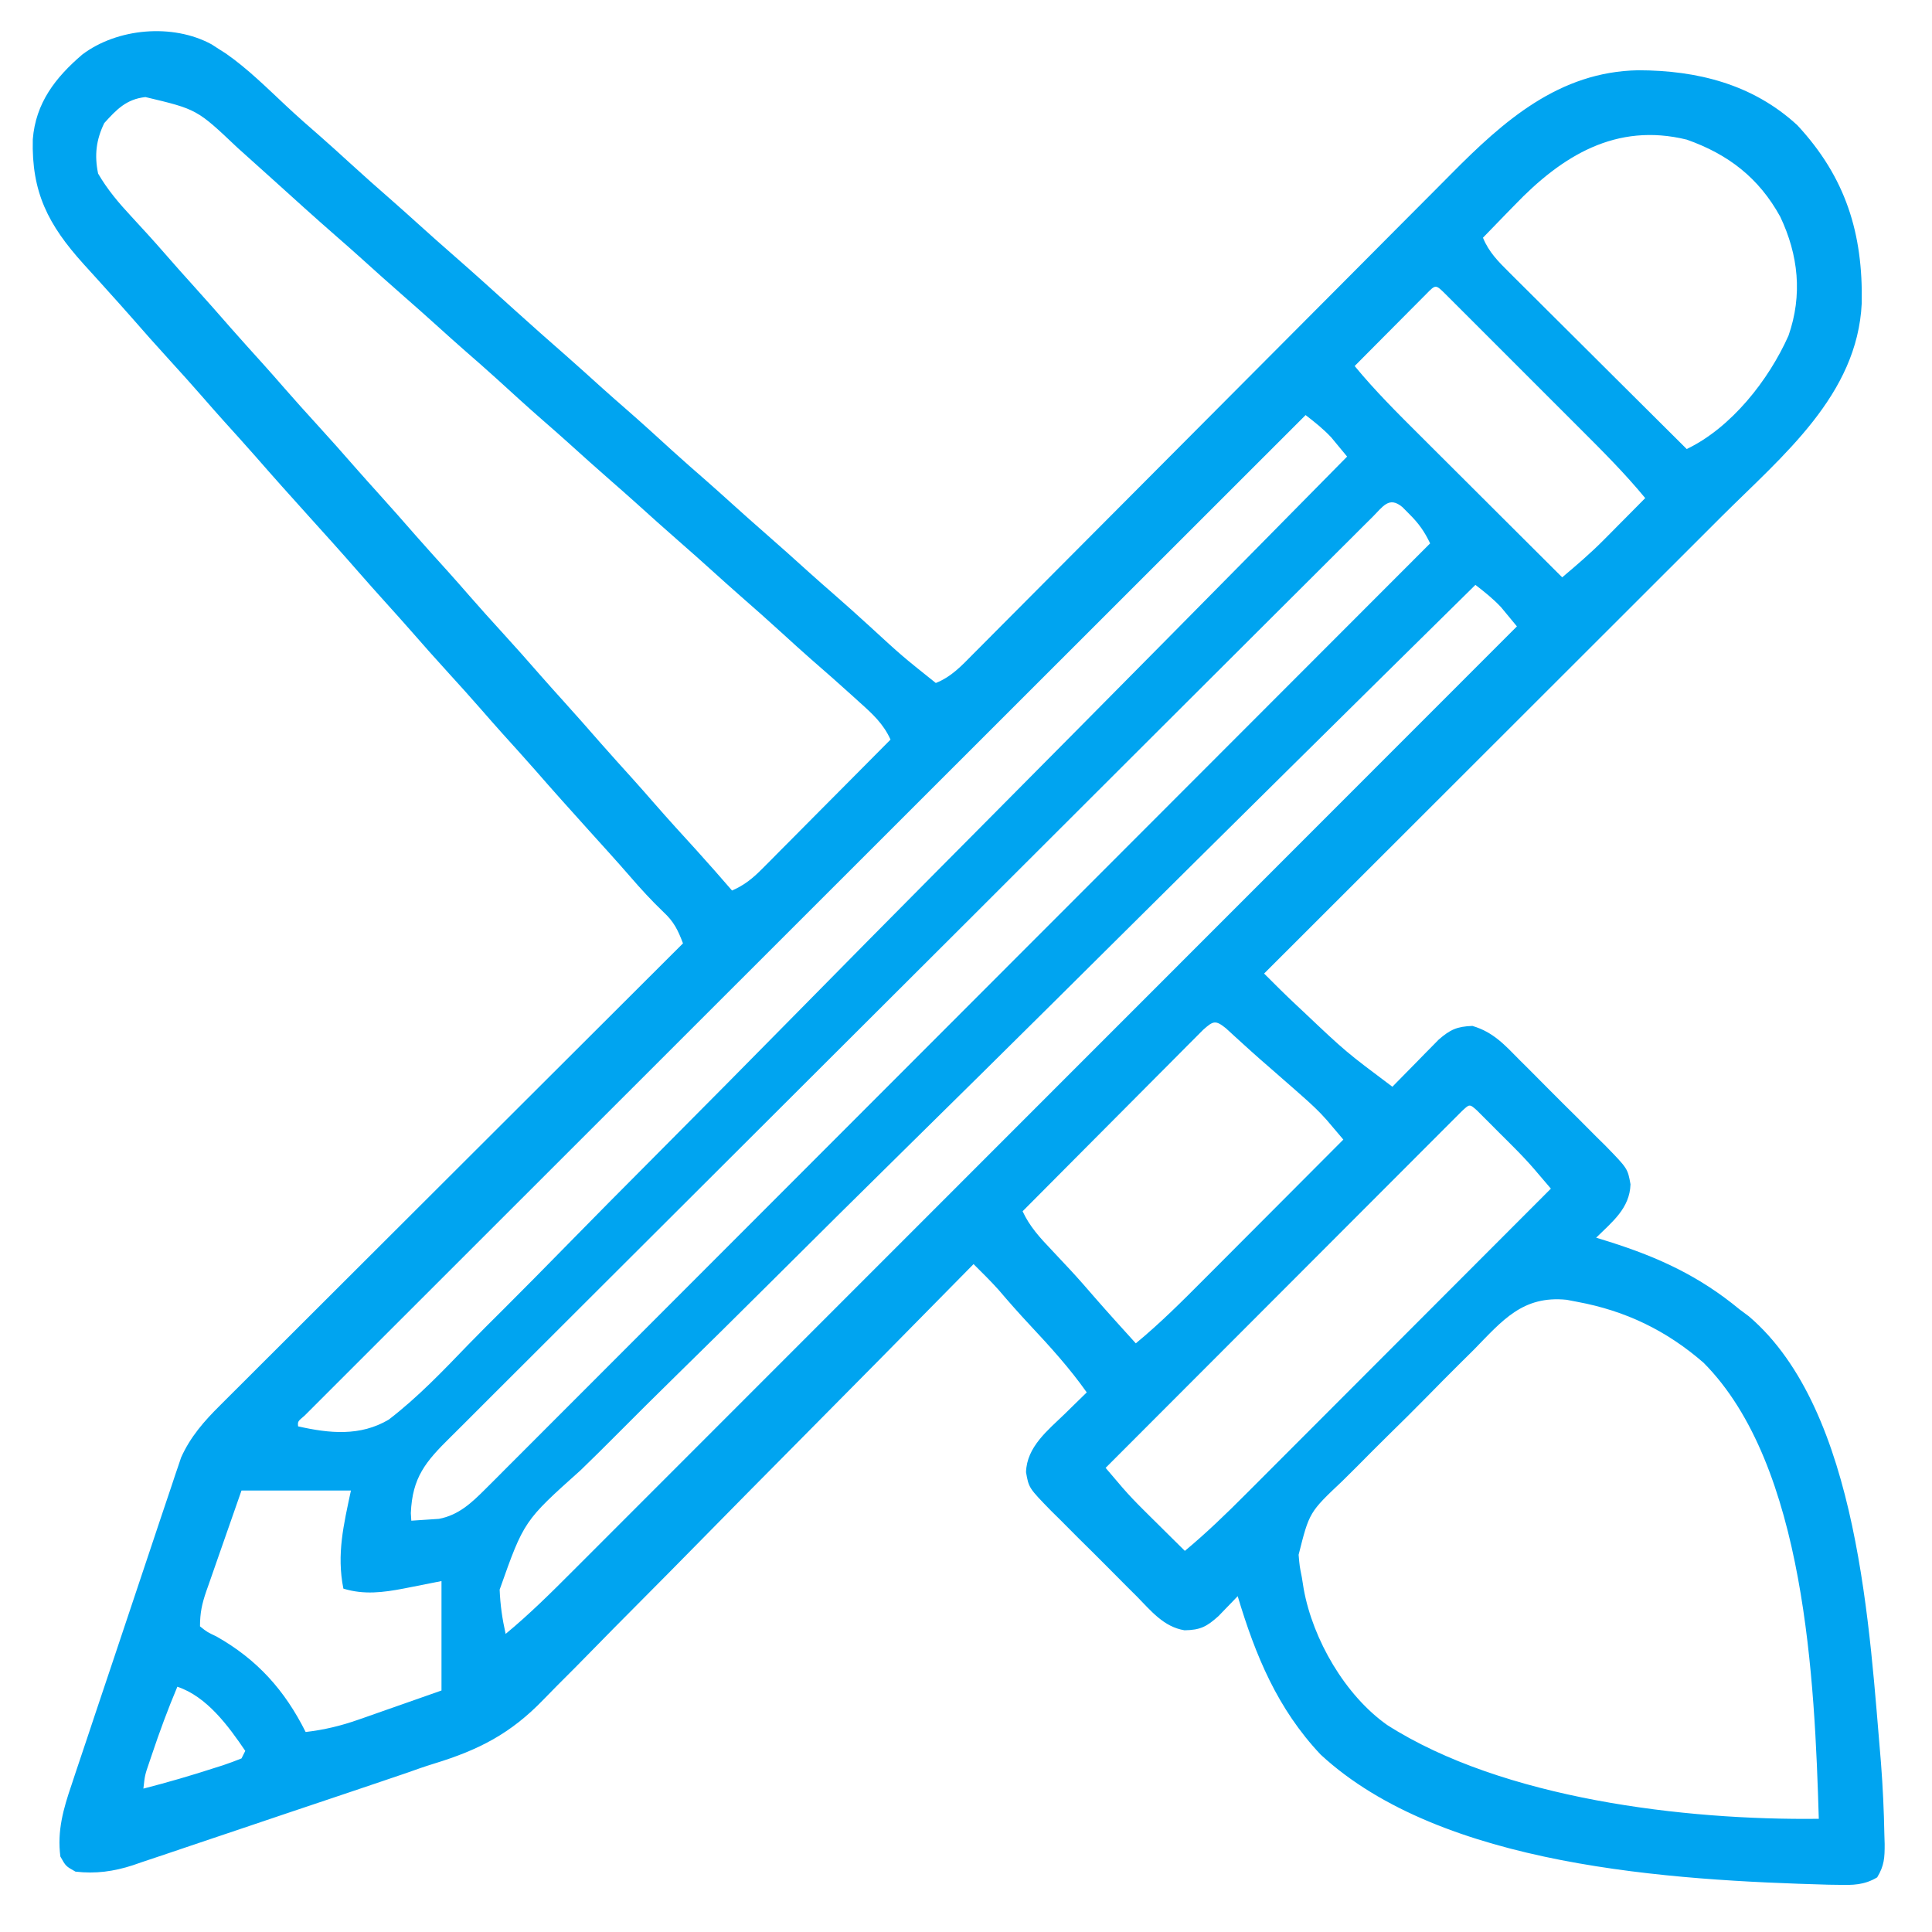
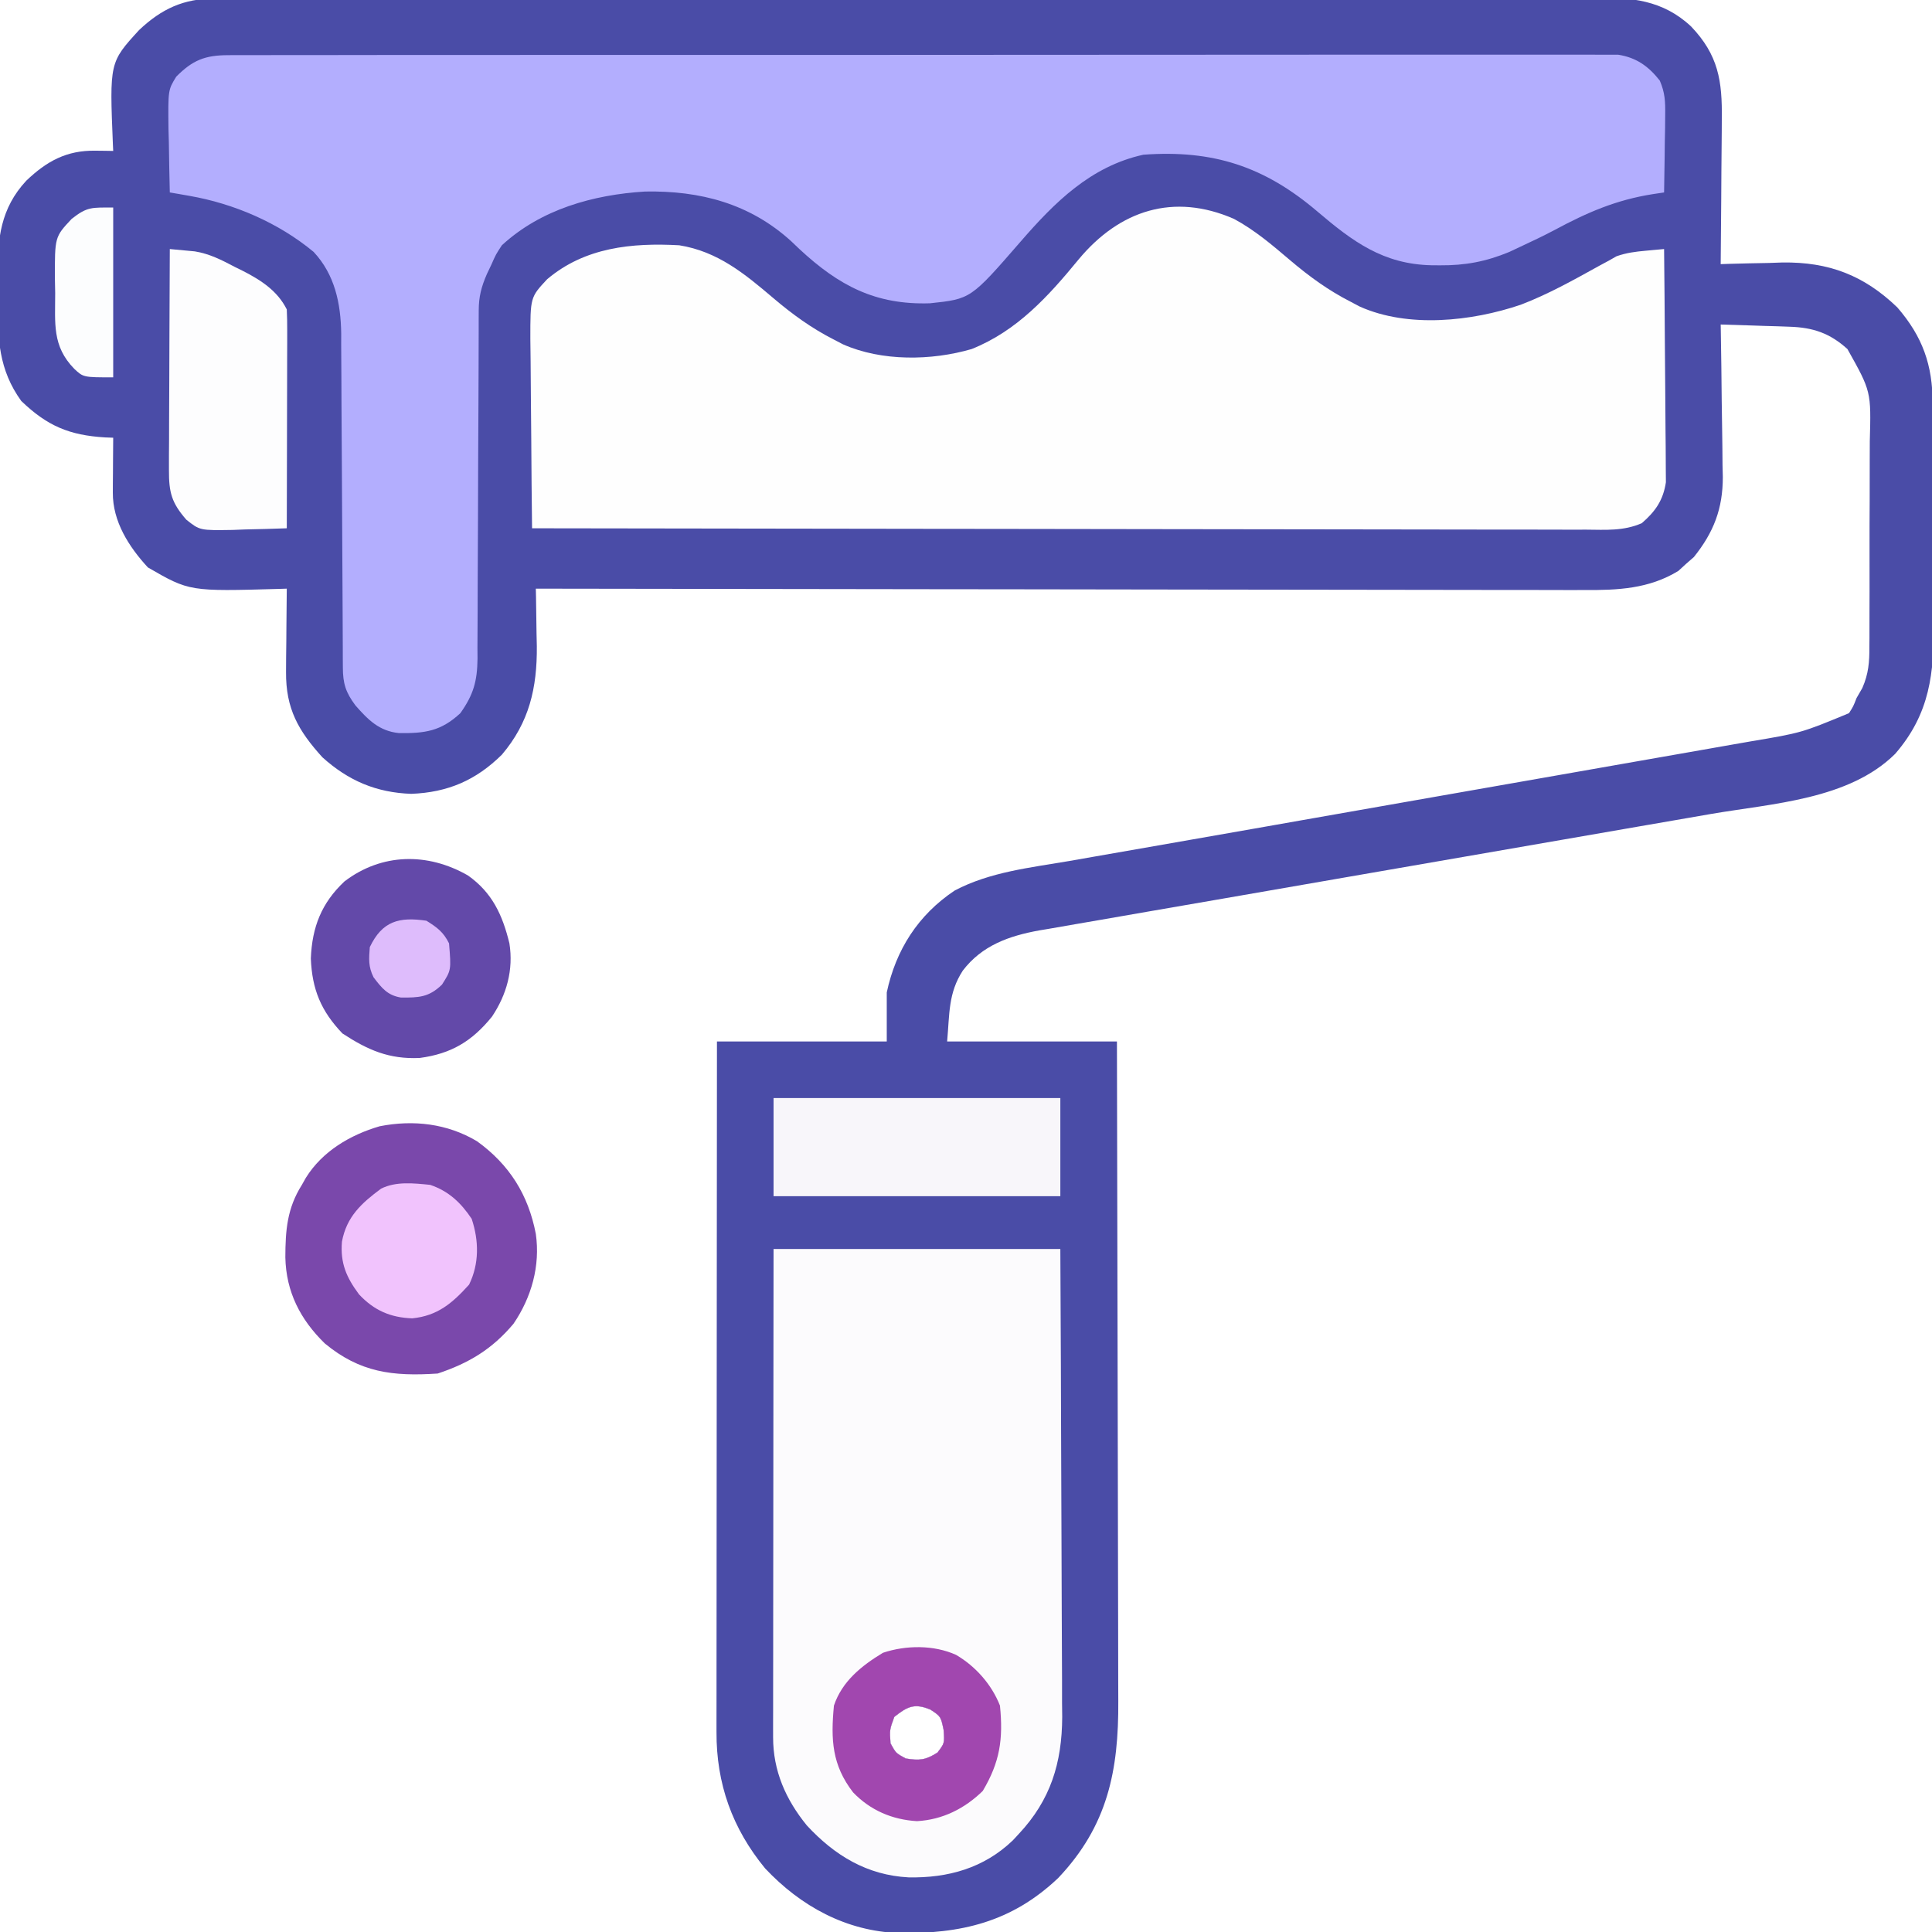
<svg xmlns="http://www.w3.org/2000/svg" version="1.1" width="512" height="512">
-   <path d="M0 0 C0.634 0.41 1.268 0.82 1.922 1.242 C2.535 1.631 3.149 2.021 3.781 2.422 C9.591 6.479 14.657 11.525 19.82 16.355 C22.788 19.13 25.826 21.811 28.898 24.469 C31.437 26.694 33.928 28.967 36.422 31.242 C40.209 34.695 44.027 38.103 47.895 41.465 C50.257 43.536 52.59 45.637 54.922 47.742 C57.903 50.432 60.894 53.105 63.922 55.742 C69.512 60.614 74.997 65.601 80.5 70.57 C84.923 74.559 89.368 78.518 93.859 82.43 C97.097 85.275 100.289 88.171 103.488 91.059 C105.597 92.951 107.721 94.821 109.859 96.68 C114.054 100.332 118.153 104.085 122.262 107.832 C125.109 110.412 127.994 112.944 130.895 115.465 C133.257 117.536 135.59 119.637 137.922 121.742 C140.903 124.432 143.894 127.105 146.922 129.742 C150.818 133.136 154.653 136.596 158.488 140.059 C160.597 141.951 162.721 143.821 164.859 145.68 C168.087 148.49 171.259 151.358 174.422 154.242 C182.915 162.05 182.915 162.05 191.922 169.242 C196.039 167.615 198.786 164.642 201.834 161.551 C202.421 160.963 203.009 160.374 203.615 159.768 C205.585 157.794 207.549 155.813 209.512 153.832 C210.923 152.415 212.334 150.999 213.746 149.584 C216.787 146.533 219.826 143.478 222.862 140.422 C227.669 135.583 232.484 130.752 237.301 125.923 C249.27 113.92 261.229 101.908 273.183 89.891 C282.463 80.563 291.746 71.238 301.04 61.923 C305.822 57.13 310.597 52.33 315.366 47.524 C318.347 44.524 321.334 41.531 324.323 38.539 C325.699 37.158 327.074 35.775 328.445 34.388 C342.43 20.258 357.09 7.242 378.076 6.862 C393.694 6.895 408.402 10.53 420.238 21.43 C433.081 35.256 437.665 50.154 437.297 68.633 C436.151 92.909 416.349 108.977 400.281 124.997 C398.949 126.329 397.617 127.66 396.286 128.992 C392.708 132.57 389.127 136.145 385.546 139.719 C381.79 143.469 378.037 147.222 374.283 150.974 C367.192 158.062 360.098 165.148 353.003 172.233 C344.919 180.306 336.837 188.382 328.756 196.458 C312.148 213.056 295.536 229.65 278.922 246.242 C281.72 249.046 284.517 251.84 287.41 254.547 C288.03 255.127 288.65 255.707 289.289 256.305 C300.546 266.965 300.546 266.965 312.922 276.242 C313.325 275.829 313.728 275.415 314.144 274.989 C315.981 273.11 317.826 271.238 319.672 269.367 C320.306 268.716 320.94 268.065 321.594 267.395 C322.212 266.769 322.831 266.144 323.469 265.5 C324.034 264.924 324.6 264.348 325.183 263.754 C328.234 261.101 330.012 260.277 334.125 260.121 C339.654 261.754 342.679 265.14 346.664 269.188 C347.473 269.991 348.282 270.794 349.116 271.622 C350.819 273.321 352.514 275.027 354.203 276.741 C356.788 279.358 359.403 281.942 362.023 284.523 C363.676 286.18 365.328 287.839 366.977 289.5 C367.759 290.27 368.541 291.04 369.347 291.834 C375.279 297.922 375.279 297.922 376.02 302.093 C375.822 308.455 371.207 312.014 366.922 316.242 C368.094 316.606 369.265 316.969 370.473 317.344 C383.535 321.484 394.285 326.451 404.922 335.242 C405.742 335.853 406.562 336.464 407.406 337.094 C436.707 362.118 439.378 420.638 442.402 455.449 C442.886 461.75 443.184 468.049 443.297 474.367 C443.323 475.203 443.349 476.039 443.376 476.901 C443.386 480.508 443.288 482.639 441.391 485.766 C437.955 487.821 434.937 487.835 431.047 487.742 C429.781 487.725 429.781 487.725 428.49 487.708 C386.81 486.551 326.065 482.954 293.922 453.242 C282.453 441.097 276.624 426.951 271.922 411.242 C271.463 411.724 271.004 412.206 270.531 412.703 C269.611 413.651 269.611 413.651 268.672 414.617 C268.069 415.244 267.465 415.87 266.844 416.516 C263.755 419.29 262.056 420.227 257.831 420.283 C252.308 419.389 248.946 415.123 245.18 411.297 C244.371 410.494 243.562 409.69 242.728 408.863 C241.025 407.164 239.329 405.457 237.641 403.743 C235.056 401.126 232.44 398.543 229.82 395.961 C228.167 394.304 226.516 392.645 224.867 390.984 C224.085 390.214 223.303 389.444 222.497 388.651 C216.564 382.562 216.564 382.562 215.829 378.386 C216.028 371.654 221.607 367.29 226.172 362.867 C226.726 362.322 227.28 361.777 227.852 361.215 C229.204 359.886 230.562 358.563 231.922 357.242 C227.369 350.793 222.208 345.118 216.828 339.367 C213.979 336.32 211.226 333.199 208.52 330.023 C206.41 327.671 204.161 325.47 201.922 323.242 C201.29 323.885 200.658 324.528 200.007 325.19 C184.58 340.883 169.119 356.542 153.621 372.165 C146.127 379.721 138.644 387.287 131.188 394.881 C124.684 401.505 118.159 408.108 111.608 414.685 C108.144 418.164 104.692 421.653 101.265 425.167 C98.029 428.486 94.764 431.775 91.478 435.044 C90.286 436.238 89.105 437.443 87.936 438.658 C79.287 447.635 70.878 451.971 58.981 455.61 C56.463 456.383 53.988 457.258 51.509 458.147 C50.072 458.636 48.635 459.123 47.197 459.607 C46.389 459.881 45.582 460.155 44.749 460.438 C42.17 461.312 39.589 462.182 37.008 463.051 C36.11 463.353 35.212 463.656 34.286 463.967 C29.557 465.56 24.826 467.148 20.094 468.733 C16.209 470.036 12.326 471.346 8.446 472.664 C3.708 474.272 -1.035 475.868 -5.781 477.454 C-7.572 478.055 -9.362 478.66 -11.151 479.271 C-13.645 480.121 -16.145 480.954 -18.647 481.783 C-19.37 482.034 -20.093 482.285 -20.839 482.543 C-25.905 484.194 -30.751 484.871 -36.078 484.242 C-38.641 482.805 -38.641 482.805 -40.078 480.242 C-40.966 473.467 -39.285 467.58 -37.112 461.228 C-36.797 460.271 -36.481 459.313 -36.156 458.327 C-35.118 455.186 -34.059 452.052 -33 448.918 C-32.269 446.726 -31.539 444.534 -30.809 442.341 C-29.281 437.756 -27.743 433.175 -26.199 428.595 C-24.222 422.733 -22.265 416.864 -20.315 410.993 C-18.81 406.468 -17.296 401.947 -15.78 397.427 C-15.055 395.264 -14.332 393.1 -13.613 390.936 C-12.604 387.91 -11.585 384.889 -10.562 381.868 C-10.267 380.978 -9.973 380.088 -9.67 379.171 C-9.387 378.343 -9.104 377.515 -8.812 376.662 C-8.572 375.949 -8.333 375.236 -8.086 374.501 C-5.65 369.041 -1.947 364.82 2.262 360.661 C2.788 360.133 3.314 359.606 3.857 359.062 C5.608 357.307 7.367 355.559 9.126 353.811 C10.388 352.55 11.65 351.288 12.911 350.025 C16.328 346.608 19.75 343.197 23.174 339.787 C26.755 336.219 30.329 332.646 33.905 329.073 C40.672 322.311 47.445 315.555 54.219 308.801 C61.933 301.11 69.641 293.413 77.348 285.715 C93.2 269.885 109.058 254.061 124.922 238.242 C123.591 234.736 122.502 232.482 119.734 229.93 C116.561 226.894 113.665 223.725 110.797 220.402 C107.232 216.295 103.566 212.278 99.922 208.242 C95.154 202.962 90.407 197.669 85.734 192.305 C82.889 189.067 79.993 185.875 77.105 182.676 C75.213 180.567 73.343 178.443 71.484 176.305 C68.674 173.077 65.806 169.905 62.922 166.742 C59.469 162.956 56.061 159.137 52.699 155.27 C50.628 152.907 48.527 150.574 46.422 148.242 C43.732 145.262 41.059 142.27 38.422 139.242 C34.311 134.525 30.115 129.886 25.922 125.242 C21.154 119.962 16.407 114.669 11.734 109.305 C8.889 106.067 5.993 102.875 3.105 99.676 C1.213 97.567 -0.657 95.443 -2.516 93.305 C-5.326 90.077 -8.194 86.905 -11.078 83.742 C-14.531 79.956 -17.939 76.137 -21.301 72.27 C-23.372 69.907 -25.473 67.574 -27.578 65.242 C-28.337 64.398 -29.097 63.554 -29.879 62.684 C-31.246 61.166 -32.618 59.652 -33.996 58.145 C-43.291 47.824 -47.75 39.208 -47.387 25.16 C-46.631 15.571 -41.45 8.843 -34.281 2.703 C-25.034 -4.294 -10.321 -5.626 0 0 Z M-28.453 20.867 C-30.602 25.331 -31.088 29.372 -30.078 34.242 C-27.604 38.498 -24.611 42.024 -21.266 45.617 C-18.312 48.817 -15.37 52.016 -12.516 55.305 C-9.901 58.313 -7.249 61.283 -4.578 64.242 C-1.314 67.859 1.91 71.506 5.109 75.18 C7.955 78.417 10.85 81.609 13.738 84.809 C15.63 86.917 17.501 89.041 19.359 91.18 C22.17 94.408 25.038 97.58 27.922 100.742 C31.375 104.529 34.783 108.347 38.145 112.215 C40.215 114.577 42.317 116.91 44.422 119.242 C47.686 122.859 50.91 126.506 54.109 130.18 C56.955 133.417 59.85 136.609 62.738 139.809 C64.63 141.917 66.501 144.041 68.359 146.18 C71.17 149.408 74.038 152.58 76.922 155.742 C80.375 159.529 83.783 163.347 87.145 167.215 C89.215 169.577 91.317 171.91 93.422 174.242 C96.686 177.859 99.91 181.506 103.109 185.18 C105.955 188.417 108.85 191.609 111.738 194.809 C113.63 196.917 115.501 199.041 117.359 201.18 C121 205.361 124.741 209.447 128.477 213.543 C131.671 217.069 134.808 220.644 137.922 224.242 C141.194 222.81 143.354 221.054 145.864 218.527 C146.625 217.766 147.385 217.006 148.169 216.222 C149.385 214.991 149.385 214.991 150.625 213.734 C151.463 212.894 152.301 212.053 153.164 211.187 C155.838 208.502 158.505 205.81 161.172 203.117 C162.984 201.295 164.796 199.473 166.609 197.652 C171.052 193.188 175.489 188.717 179.922 184.242 C178.029 180.064 175.171 177.446 171.797 174.43 C170.913 173.627 170.913 173.627 170.012 172.809 C166.36 169.502 162.671 166.239 158.945 163.016 C156.407 160.791 153.915 158.517 151.422 156.242 C147.635 152.789 143.817 149.381 139.949 146.02 C137.587 143.949 135.254 141.847 132.922 139.742 C129.941 137.052 126.949 134.379 123.922 131.742 C120.027 128.35 116.194 124.89 112.359 121.43 C110.228 119.517 108.082 117.623 105.922 115.742 C102.025 112.348 98.191 108.888 94.355 105.426 C92.247 103.534 90.123 101.663 87.984 99.805 C83.79 96.153 79.691 92.4 75.582 88.652 C72.734 86.072 69.849 83.54 66.949 81.02 C64.587 78.949 62.254 76.847 59.922 74.742 C56.941 72.052 53.949 69.379 50.922 66.742 C47.027 63.35 43.194 59.89 39.359 56.43 C37.228 54.517 35.082 52.623 32.922 50.742 C27.332 45.871 21.847 40.883 16.344 35.914 C13.873 33.686 11.399 31.462 8.922 29.242 C8.232 28.623 7.543 28.005 6.832 27.367 C-3.877 17.213 -3.877 17.213 -17.539 13.965 C-22.584 14.516 -25.178 17.247 -28.453 20.867 Z M345.297 42.617 C344.483 43.449 343.67 44.28 342.832 45.137 C340.852 47.163 338.883 49.198 336.922 51.242 C338.51 55.107 340.981 57.543 343.922 60.47 C344.43 60.977 344.937 61.485 345.46 62.008 C347.133 63.68 348.812 65.344 350.492 67.008 C351.656 68.168 352.819 69.328 353.981 70.488 C357.038 73.537 360.101 76.58 363.164 79.622 C366.292 82.729 369.413 85.841 372.535 88.953 C378.659 95.055 384.788 101.151 390.922 107.242 C402.743 101.573 412.643 88.975 417.891 77.195 C421.642 66.453 420.535 55.851 415.703 45.676 C410.046 35.384 401.938 29.131 390.922 25.242 C372.216 20.661 357.856 29.515 345.297 42.617 Z M321.881 66.17 C321.006 67.05 320.132 67.929 319.23 68.836 C318.766 69.302 318.301 69.768 317.822 70.248 C316.332 71.744 314.846 73.243 313.359 74.742 C312.352 75.754 311.345 76.766 310.338 77.777 C307.863 80.263 305.392 82.752 302.922 85.242 C308.294 91.771 314.24 97.688 320.227 103.645 C321.317 104.733 322.407 105.821 323.497 106.91 C326.345 109.755 329.196 112.596 332.048 115.437 C334.966 118.345 337.882 121.256 340.797 124.166 C346.502 129.861 352.211 135.553 357.922 141.242 C361.689 138.058 365.412 134.881 368.887 131.375 C369.541 130.718 370.195 130.06 370.869 129.383 C371.526 128.718 372.183 128.053 372.859 127.367 C373.543 126.679 374.227 125.99 374.932 125.281 C376.597 123.604 378.26 121.924 379.922 120.242 C374.553 113.723 368.624 107.799 362.652 101.84 C361.565 100.751 360.477 99.663 359.389 98.574 C357.124 96.307 354.857 94.043 352.589 91.779 C349.676 88.871 346.767 85.959 343.86 83.046 C341.622 80.804 339.381 78.565 337.14 76.327 C336.066 75.253 334.992 74.178 333.919 73.103 C332.428 71.609 330.933 70.119 329.438 68.629 C328.163 67.355 328.163 67.355 326.862 66.055 C324.379 63.61 324.379 63.61 321.881 66.17 Z M289.922 98.242 C255.905 132.236 221.89 166.233 187.879 200.234 C183.869 204.243 179.858 208.253 175.847 212.262 C175.049 213.06 174.25 213.858 173.427 214.681 C160.48 227.624 147.53 240.566 134.58 253.507 C121.303 266.775 108.027 280.045 94.754 293.316 C86.556 301.513 78.357 309.708 70.155 317.901 C64.54 323.511 58.927 329.123 53.315 334.736 C50.071 337.98 46.827 341.223 43.581 344.464 C40.615 347.425 37.65 350.389 34.688 353.355 C33.611 354.433 32.533 355.51 31.454 356.585 C29.997 358.038 28.544 359.493 27.092 360.949 C26.281 361.76 25.47 362.571 24.634 363.406 C22.808 364.946 22.808 364.946 22.922 366.242 C31.214 368.111 39.36 368.942 46.946 364.453 C54.655 358.539 61.356 351.496 68.087 344.515 C71.187 341.323 74.349 338.193 77.503 335.054 C82.949 329.619 88.356 324.147 93.738 318.647 C101.518 310.695 109.356 302.803 117.209 294.924 C129.95 282.137 142.644 269.303 155.308 256.44 C167.605 243.95 179.924 231.483 192.273 219.044 C193.035 218.277 193.797 217.509 194.583 216.718 C198.407 212.867 202.231 209.016 206.055 205.165 C237.745 173.258 269.359 141.275 300.922 109.242 C300.032 108.154 299.135 107.072 298.234 105.992 C297.736 105.389 297.237 104.786 296.723 104.164 C294.631 101.931 292.343 100.107 289.922 98.242 Z M307.668 125.234 C306.77 126.124 305.872 127.014 304.947 127.931 C303.944 128.936 302.941 129.94 301.938 130.945 C300.878 132 299.818 133.054 298.757 134.108 C295.831 137.018 292.911 139.935 289.992 142.852 C286.847 145.993 283.697 149.128 280.548 152.264 C273.656 159.129 266.772 166.001 259.889 172.875 C255.594 177.165 251.297 181.453 246.999 185.741 C235.108 197.609 223.218 209.478 211.335 221.354 C210.574 222.114 209.813 222.875 209.029 223.659 C208.266 224.421 207.503 225.184 206.717 225.969 C205.171 227.515 203.625 229.06 202.079 230.605 C201.312 231.371 200.545 232.138 199.755 232.928 C187.329 245.346 174.889 257.75 162.444 270.149 C149.675 282.871 136.917 295.604 124.17 308.348 C117.01 315.506 109.845 322.66 102.668 329.801 C96.555 335.883 90.453 341.974 84.364 348.08 C81.257 351.195 78.144 354.306 75.019 357.403 C72.157 360.239 69.31 363.089 66.474 365.95 C65.445 366.982 64.412 368.009 63.373 369.031 C56.702 375.597 53.193 379.734 52.797 389.242 C52.838 389.902 52.879 390.562 52.922 391.242 C54.485 391.154 56.048 391.046 57.609 390.93 C58.479 390.872 59.35 390.814 60.246 390.754 C65.449 389.759 68.863 386.551 72.52 382.891 C73.418 381.996 74.316 381.102 75.241 380.181 C76.229 379.188 77.217 378.194 78.204 377.201 C79.26 376.146 80.316 375.091 81.372 374.037 C84.273 371.141 87.167 368.239 90.061 365.336 C93.182 362.205 96.31 359.081 99.437 355.955 C104.853 350.54 110.265 345.121 115.675 339.7 C123.497 331.862 131.325 324.029 139.154 316.198 C151.855 303.492 164.553 290.781 177.247 278.068 C189.578 265.718 201.912 253.37 214.249 241.025 C215.009 240.264 215.77 239.503 216.553 238.719 C220.367 234.902 224.182 231.085 227.997 227.268 C259.645 195.599 291.286 163.923 322.922 132.242 C321.431 129.116 319.891 126.94 317.422 124.492 C316.813 123.879 316.205 123.265 315.578 122.633 C312.03 119.654 310.421 122.489 307.668 125.234 Z M334.922 143.242 C302.12 175.563 269.374 207.939 236.701 240.391 C232.841 244.224 228.98 248.058 225.12 251.891 C224.351 252.654 223.582 253.417 222.791 254.203 C210.355 266.547 197.884 278.853 185.398 291.146 C172.581 303.767 159.804 316.427 147.063 329.125 C139.204 336.955 131.316 344.753 123.386 352.511 C117.947 357.84 112.547 363.206 107.176 368.604 C104.079 371.715 100.967 374.806 97.807 377.853 C82.776 391.308 82.776 391.308 76.335 409.509 C76.494 413.558 77.031 417.287 77.922 421.242 C84.203 416.055 89.925 410.377 95.672 404.612 C96.755 403.53 97.837 402.448 98.92 401.367 C101.882 398.407 104.841 395.444 107.8 392.48 C110.996 389.28 114.195 386.083 117.393 382.885 C122.93 377.349 128.464 371.811 133.998 366.272 C141.999 358.263 150.002 350.257 158.006 342.251 C170.993 329.262 183.978 316.271 196.961 303.278 C209.571 290.659 222.183 278.041 234.795 265.424 C235.573 264.646 236.351 263.868 237.152 263.066 C241.054 259.163 244.956 255.26 248.858 251.357 C281.216 218.988 313.57 186.616 345.922 154.242 C345.032 153.154 344.135 152.072 343.234 150.992 C342.736 150.389 342.237 149.786 341.723 149.164 C339.631 146.931 337.343 145.107 334.922 143.242 Z M262.783 261.14 C261.899 262.029 261.016 262.917 260.105 263.832 C259.617 264.32 259.129 264.807 258.626 265.31 C257.009 266.928 255.399 268.554 253.789 270.18 C252.671 271.301 251.553 272.422 250.435 273.543 C247.487 276.498 244.546 279.458 241.606 282.42 C238.607 285.44 235.602 288.454 232.598 291.469 C226.7 297.388 220.809 303.313 214.922 309.242 C216.807 313.321 219.54 316.265 222.609 319.492 C223.704 320.659 224.798 321.827 225.891 322.996 C226.417 323.557 226.942 324.118 227.484 324.696 C229.779 327.164 231.983 329.706 234.188 332.254 C237.714 336.296 241.326 340.263 244.922 344.242 C251.369 338.932 257.221 333.071 263.105 327.156 C264.171 326.088 265.238 325.021 266.304 323.953 C269.089 321.164 271.872 318.372 274.654 315.579 C277.501 312.722 280.351 309.867 283.201 307.012 C288.778 301.425 294.351 295.834 299.922 290.242 C298.975 289.124 298.027 288.008 297.078 286.893 C296.55 286.271 296.022 285.649 295.478 285.008 C293.479 282.739 291.317 280.737 289.047 278.742 C288.184 277.98 287.322 277.219 286.434 276.434 C285.605 275.71 284.776 274.987 283.922 274.242 C283.227 273.632 282.532 273.023 281.816 272.395 C280.527 271.265 279.236 270.139 277.941 269.016 C276.446 267.703 274.967 266.372 273.496 265.031 C272.688 264.296 271.88 263.562 271.047 262.805 C270.307 262.125 269.567 261.446 268.805 260.746 C266.014 258.517 265.452 258.772 262.783 261.14 Z M331.3 282.741 C330.593 283.449 329.886 284.157 329.157 284.887 C327.943 286.098 327.943 286.098 326.705 287.334 C325.811 288.232 324.917 289.13 323.996 290.055 C323.05 291.001 322.104 291.946 321.158 292.892 C318.582 295.468 316.008 298.048 313.435 300.627 C310.749 303.32 308.06 306.009 305.371 308.699 C300.277 313.797 295.184 318.898 290.093 323.999 C284.298 329.805 278.501 335.608 272.703 341.411 C260.773 353.352 248.846 365.296 236.922 377.242 C237.878 378.364 238.836 379.485 239.793 380.606 C240.326 381.231 240.859 381.855 241.408 382.499 C243.129 384.481 244.925 386.359 246.789 388.207 C247.446 388.861 248.104 389.515 248.781 390.189 C249.446 390.846 250.112 391.503 250.797 392.18 C251.485 392.864 252.174 393.547 252.883 394.252 C254.56 395.918 256.24 397.581 257.922 399.242 C263.576 394.538 268.791 389.51 273.978 384.299 C274.857 383.421 275.736 382.542 276.641 381.637 C279.031 379.246 281.419 376.854 283.805 374.46 C286.307 371.952 288.812 369.447 291.316 366.941 C296.05 362.205 300.781 357.466 305.51 352.726 C310.899 347.326 316.291 341.929 321.682 336.532 C332.765 325.439 343.845 314.342 354.922 303.242 C353.965 302.12 353.007 300.999 352.05 299.878 C351.516 299.253 350.983 298.629 350.434 297.986 C348.72 296.01 346.937 294.128 345.09 292.277 C344.437 291.623 343.784 290.969 343.111 290.295 C342.451 289.638 341.79 288.981 341.109 288.305 C340.429 287.621 339.749 286.937 339.049 286.232 C338.402 285.587 337.756 284.942 337.09 284.277 C336.505 283.693 335.92 283.11 335.317 282.508 C333.304 280.681 333.33 280.865 331.3 282.741 Z M334.527 345.91 C333.203 347.226 331.876 348.54 330.547 349.852 C327.779 352.602 325.035 355.373 322.306 358.163 C318.82 361.723 315.279 365.221 311.717 368.705 C308.97 371.406 306.254 374.137 303.547 376.878 C302.253 378.18 300.949 379.473 299.636 380.756 C290.896 389.011 290.896 389.011 288.068 400.275 C288.335 403.319 288.335 403.319 288.922 406.242 C289.087 407.274 289.252 408.305 289.423 409.368 C291.856 422.769 300.403 437.525 311.542 445.386 C342.207 464.981 390.429 470.678 425.922 470.242 C424.828 433.922 422.43 376.565 395.387 349.383 C385.54 340.831 374.76 335.626 361.922 333.242 C360.989 333.063 360.057 332.884 359.096 332.699 C347.452 331.525 342.084 338.174 334.527 345.91 Z M7.922 383.242 C6.35 387.724 4.781 392.208 3.222 396.694 C2.691 398.22 2.157 399.745 1.622 401.269 C0.851 403.461 0.089 405.656 -0.672 407.852 C-0.912 408.531 -1.153 409.21 -1.401 409.91 C-2.552 413.257 -3.078 415.65 -3.078 419.242 C-1.204 420.741 -1.204 420.741 1.297 421.93 C12.092 428.037 19.386 436.171 24.922 447.242 C29.868 446.665 34.255 445.605 38.949 443.957 C39.583 443.736 40.217 443.516 40.87 443.289 C42.868 442.592 44.864 441.886 46.859 441.18 C48.224 440.702 49.59 440.225 50.955 439.748 C54.28 438.587 57.601 437.414 60.922 436.242 C60.922 426.672 60.922 417.102 60.922 407.242 C55.925 408.223 55.925 408.223 50.931 409.217 C45.457 410.267 40.354 410.914 34.922 409.242 C33.093 400.078 35.013 392.254 36.922 383.242 C27.352 383.242 17.782 383.242 7.922 383.242 Z M-9.078 435.242 C-11.572 441.163 -13.787 447.153 -15.828 453.242 C-16.162 454.23 -16.162 454.23 -16.503 455.239 C-17.684 458.667 -17.684 458.667 -18.078 462.242 C-11.637 460.595 -5.276 458.733 1.047 456.68 C1.71 456.47 2.373 456.26 3.057 456.044 C4.699 455.502 6.314 454.878 7.922 454.242 C8.252 453.582 8.582 452.922 8.922 452.242 C4.44 445.634 -1.268 437.846 -9.078 435.242 Z " fill="#00A4F0" transform="translate(56.07812,11.75781)" />
+   <path d="M0 0 C0.657 -0.005 1.314 -0.01 1.99 -0.015 C4.183 -0.028 6.374 -0.02 8.567 -0.011 C10.158 -0.016 11.749 -0.022 13.34 -0.03 C17.706 -0.046 22.072 -0.044 26.438 -0.038 C31.149 -0.036 35.86 -0.05 40.571 -0.062 C49.798 -0.084 59.026 -0.088 68.253 -0.086 C75.754 -0.085 83.255 -0.089 90.755 -0.096 C92.916 -0.098 95.076 -0.1 97.237 -0.103 C98.312 -0.104 99.388 -0.105 100.496 -0.106 C120.834 -0.125 141.173 -0.124 161.512 -0.117 C180.116 -0.111 198.719 -0.132 217.323 -0.165 C236.427 -0.199 255.531 -0.214 274.635 -0.209 C285.36 -0.207 296.085 -0.212 306.809 -0.237 C315.94 -0.258 325.071 -0.262 334.201 -0.243 C338.859 -0.234 343.516 -0.233 348.174 -0.253 C352.44 -0.272 356.707 -0.267 360.974 -0.245 C362.514 -0.241 364.054 -0.245 365.595 -0.258 C375.452 -0.339 383.762 0.373 391.274 7.373 C398.536 14.97 399.58 21.834 399.431 32.004 C399.427 33.104 399.423 34.204 399.418 35.337 C399.402 38.832 399.364 42.326 399.326 45.821 C399.311 48.198 399.297 50.575 399.285 52.951 C399.252 58.762 399.202 64.573 399.138 70.383 C399.893 70.357 400.648 70.331 401.426 70.304 C404.913 70.199 408.4 70.134 411.888 70.071 C413.076 70.029 414.263 69.987 415.486 69.944 C427.761 69.776 437.072 73.315 445.939 81.84 C452.668 89.621 455.278 97.102 455.315 107.19 C455.325 108.364 455.325 108.364 455.335 109.562 C455.355 112.149 455.367 114.737 455.377 117.325 C455.381 118.212 455.385 119.099 455.389 120.013 C455.41 124.714 455.424 129.414 455.433 134.115 C455.444 138.948 455.479 143.78 455.519 148.612 C455.545 152.347 455.553 156.082 455.557 159.816 C455.562 161.596 455.573 163.376 455.592 165.156 C455.725 178.722 454.627 189.475 445.38 200.16 C433.149 212.286 412.897 213.297 396.646 216.078 C394.639 216.427 392.631 216.775 390.624 217.125 C386.335 217.87 382.046 218.612 377.757 219.351 C370.967 220.521 364.18 221.701 357.393 222.884 C338.106 226.242 318.816 229.586 299.524 232.92 C288.843 234.766 278.164 236.621 267.486 238.484 C260.745 239.66 254.002 240.826 247.257 241.983 C243.062 242.706 238.869 243.438 234.676 244.173 C232.737 244.511 230.798 244.845 228.858 245.175 C226.202 245.626 223.548 246.093 220.896 246.562 C220.135 246.688 219.374 246.814 218.591 246.943 C210.52 248.406 203.387 250.932 198.287 257.61 C194.404 263.605 194.806 269.039 194.138 276.383 C208.988 276.383 223.838 276.383 239.138 276.383 C239.206 301.079 239.261 325.775 239.294 350.471 C239.309 361.939 239.33 373.406 239.365 384.874 C239.395 394.872 239.414 404.87 239.421 414.869 C239.424 420.16 239.434 425.451 239.455 430.742 C239.476 435.729 239.482 440.716 239.478 445.703 C239.478 447.527 239.484 449.35 239.496 451.174 C239.607 469.607 236.686 484.257 223.552 498.094 C211.202 509.805 197.737 512.907 181.271 512.657 C167.357 512.142 155.379 505.587 145.916 495.543 C137.185 484.932 132.963 473.057 133.018 459.41 C133.017 458.233 133.017 458.233 133.015 457.031 C133.014 454.411 133.019 451.79 133.025 449.169 C133.025 447.286 133.025 445.403 133.024 443.521 C133.024 438.416 133.03 433.311 133.037 428.206 C133.043 422.869 133.044 417.532 133.045 412.195 C133.048 402.091 133.056 391.987 133.066 381.883 C133.077 370.379 133.083 358.875 133.088 347.37 C133.098 323.708 133.117 300.046 133.138 276.383 C147.988 276.383 162.838 276.383 178.138 276.383 C178.138 272.093 178.138 267.803 178.138 263.383 C180.555 252.103 186.424 242.864 196.138 236.383 C205.496 231.44 216.188 230.326 226.478 228.563 C228.643 228.183 230.808 227.803 232.972 227.422 C237.892 226.557 242.814 225.698 247.736 224.844 C256.979 223.24 266.217 221.613 275.455 219.986 C277.174 219.683 278.893 219.38 280.612 219.078 C283.248 218.613 285.884 218.149 288.519 217.685 C297.557 216.094 306.595 214.504 315.634 212.915 C318.396 212.429 321.159 211.943 323.922 211.457 C333.327 209.803 342.732 208.152 352.138 206.505 C360.494 205.042 368.849 203.575 377.204 202.101 C381.583 201.329 385.962 200.56 390.343 199.796 C394.425 199.084 398.505 198.366 402.585 197.643 C404.073 197.381 405.56 197.121 407.049 196.863 C420.554 194.591 420.554 194.591 433.138 189.383 C434.28 187.601 434.28 187.601 435.138 185.383 C435.644 184.504 436.15 183.625 436.672 182.719 C438.331 178.946 438.569 175.801 438.542 171.761 C438.549 171.022 438.556 170.282 438.563 169.521 C438.581 167.092 438.578 164.664 438.572 162.235 C438.576 160.536 438.582 158.837 438.588 157.139 C438.597 153.583 438.594 150.028 438.584 146.472 C438.573 141.93 438.593 137.389 438.622 132.848 C438.641 129.341 438.64 125.834 438.635 122.327 C438.634 120.653 438.64 118.979 438.653 117.306 C439.016 104.104 439.016 104.104 432.726 92.885 C428.042 88.657 423.603 87.168 417.4 86.969 C416.333 86.93 415.267 86.892 414.168 86.852 C413.065 86.821 411.962 86.79 410.826 86.758 C409.704 86.719 408.582 86.681 407.425 86.641 C404.663 86.547 401.901 86.461 399.138 86.383 C399.149 86.975 399.16 87.566 399.172 88.176 C399.283 94.373 399.358 100.571 399.413 106.769 C399.438 109.077 399.472 111.386 399.515 113.694 C399.577 117.025 399.605 120.356 399.627 123.688 C399.652 124.708 399.678 125.728 399.705 126.779 C399.708 135.179 397.296 141.452 392.033 148.004 C391.346 148.604 390.659 149.203 389.951 149.821 C389.277 150.438 388.602 151.056 387.908 151.692 C380.135 156.439 371.815 156.815 362.926 156.744 C361.137 156.748 361.137 156.748 359.312 156.752 C356.028 156.756 352.744 156.746 349.46 156.731 C345.909 156.718 342.358 156.723 338.806 156.725 C332.662 156.727 326.518 156.717 320.374 156.7 C311.491 156.676 302.608 156.668 293.725 156.664 C279.311 156.658 264.897 156.638 250.483 156.609 C236.485 156.582 222.488 156.561 208.49 156.548 C207.627 156.547 206.763 156.546 205.873 156.546 C201.541 156.542 197.208 156.538 192.875 156.534 C156.963 156.503 121.051 156.45 85.138 156.383 C85.162 157.441 85.162 157.441 85.186 158.519 C85.249 161.766 85.287 165.012 85.326 168.258 C85.351 169.367 85.376 170.475 85.402 171.617 C85.499 182.658 83.394 191.845 76.138 200.383 C69.246 207.183 61.798 210.38 52.138 210.758 C42.851 210.437 35.456 207.28 28.576 201.071 C22.223 194.066 18.857 188.212 18.943 178.453 C18.949 177.164 18.956 175.875 18.963 174.547 C18.979 173.201 18.996 171.854 19.013 170.508 C19.023 169.138 19.032 167.769 19.041 166.399 C19.064 163.06 19.097 159.722 19.138 156.383 C18.499 156.404 17.86 156.425 17.202 156.447 C-6.652 157.126 -6.652 157.126 -17.674 150.758 C-22.745 145.253 -27.011 138.555 -26.959 130.934 C-26.956 130.086 -26.953 129.239 -26.95 128.366 C-26.941 127.484 -26.933 126.603 -26.924 125.696 C-26.92 124.803 -26.915 123.91 -26.911 122.991 C-26.899 120.788 -26.882 118.586 -26.862 116.383 C-27.563 116.357 -28.264 116.332 -28.987 116.305 C-38.534 115.734 -44.343 113.247 -51.221 106.653 C-57.2 98.381 -57.52 90.198 -57.438 80.3 C-57.424 77.953 -57.458 75.61 -57.496 73.264 C-57.547 63.632 -56.713 55.599 -49.886 48.259 C-44.48 43.098 -39.215 40.211 -31.635 40.317 C-30.292 40.331 -30.292 40.331 -28.922 40.346 C-28.242 40.358 -27.562 40.37 -26.862 40.383 C-26.888 39.83 -26.914 39.276 -26.941 38.706 C-27.837 16.908 -27.837 16.908 -19.995 8.344 C-14.053 2.726 -8.196 0.011 0 0 Z M180.138 455.383 C178.89 458.788 178.89 458.788 179.138 462.383 C180.555 464.966 180.555 464.966 183.138 466.383 C186.797 466.993 188.443 466.829 191.576 464.821 C193.45 462.366 193.45 462.366 193.201 458.821 C192.454 455.26 192.454 455.26 189.701 453.446 C185.51 451.708 183.658 452.585 180.138 455.383 Z " fill="#4A4CA7" transform="translate(56.86171,-0.38311)" />
+   <path d="M0 0 C0.963 -0.007 0.963 -0.007 1.946 -0.014 C4.101 -0.026 6.255 -0.017 8.409 -0.007 C9.969 -0.012 11.528 -0.017 13.087 -0.024 C17.374 -0.038 21.661 -0.034 25.948 -0.027 C30.57 -0.022 35.193 -0.034 39.815 -0.045 C48.872 -0.062 57.928 -0.063 66.985 -0.057 C74.344 -0.053 81.704 -0.055 89.064 -0.06 C90.11 -0.061 91.157 -0.062 92.235 -0.062 C94.362 -0.064 96.488 -0.065 98.614 -0.067 C118.562 -0.081 138.509 -0.075 158.457 -0.064 C176.714 -0.054 194.971 -0.067 213.228 -0.091 C231.966 -0.115 250.704 -0.125 269.443 -0.118 C279.966 -0.115 290.489 -0.117 301.013 -0.134 C309.971 -0.149 318.929 -0.15 327.887 -0.132 C332.459 -0.124 337.03 -0.122 341.602 -0.137 C345.786 -0.151 349.97 -0.146 354.154 -0.127 C355.669 -0.123 357.184 -0.126 358.698 -0.136 C360.756 -0.149 362.813 -0.138 364.87 -0.12 C366.014 -0.12 367.157 -0.12 368.335 -0.12 C373.168 0.644 376.35 2.926 379.355 6.731 C380.738 9.936 380.841 12.29 380.791 15.775 C380.781 16.977 380.772 18.179 380.762 19.417 C380.737 20.663 380.712 21.909 380.686 23.193 C380.672 24.458 380.659 25.723 380.645 27.027 C380.609 30.145 380.56 33.262 380.498 36.38 C379.511 36.528 378.524 36.676 377.507 36.829 C367.756 38.361 360.054 41.714 351.412 46.368 C348.462 47.928 345.46 49.345 342.436 50.755 C341.455 51.217 340.474 51.678 339.463 52.154 C333.265 54.718 327.76 55.745 321.123 55.693 C320.373 55.687 319.623 55.682 318.85 55.676 C306.106 55.396 298.04 49.454 288.561 41.38 C274.582 29.49 260.945 25.03 242.498 26.38 C228.558 29.453 218.985 38.998 209.936 49.443 C196.763 64.614 196.763 64.614 185.943 65.755 C171.504 66.22 161.773 61.083 151.295 51.33 C150.599 50.666 149.903 50.002 149.186 49.318 C138.177 39.297 125.018 35.876 110.463 36.138 C96.719 36.978 82.86 40.837 72.498 50.38 C70.904 52.816 70.904 52.816 69.748 55.443 C69.341 56.3 68.933 57.157 68.514 58.04 C67.059 61.393 66.373 64.018 66.367 67.642 C66.363 68.511 66.359 69.38 66.355 70.276 C66.355 71.226 66.356 72.177 66.356 73.157 C66.351 74.662 66.351 74.662 66.346 76.198 C66.338 78.38 66.333 80.562 66.329 82.744 C66.322 86.199 66.307 89.654 66.288 93.109 C66.236 102.934 66.188 112.759 66.172 122.583 C66.162 128.591 66.133 134.598 66.091 140.606 C66.079 142.895 66.073 145.183 66.076 147.472 C66.078 150.677 66.056 153.881 66.028 157.086 C66.038 158.5 66.038 158.5 66.048 159.943 C65.963 165.941 64.982 169.459 61.498 174.38 C56.306 179.193 52.091 179.739 45.221 179.658 C39.954 179.121 37.025 176.111 33.686 172.318 C31.095 168.839 30.375 166.505 30.36 162.284 C30.355 161.451 30.349 160.619 30.344 159.761 C30.343 158.851 30.342 157.941 30.34 157.003 C30.335 156.042 30.33 155.08 30.325 154.09 C30.314 151.999 30.306 149.909 30.299 147.819 C30.287 144.506 30.268 141.193 30.246 137.88 C30.184 128.46 30.13 119.04 30.097 109.619 C30.076 103.858 30.04 98.097 29.996 92.336 C29.982 90.144 29.973 87.952 29.97 85.76 C29.965 82.684 29.942 79.609 29.915 76.534 C29.918 75.636 29.921 74.738 29.924 73.813 C29.819 65.805 28.233 58.147 22.615 52.138 C13.315 44.416 1.497 39.336 -10.334 37.279 C-11.307 37.108 -12.28 36.937 -13.282 36.761 C-14.015 36.635 -14.747 36.51 -15.502 36.38 C-15.618 32.006 -15.689 27.631 -15.752 23.255 C-15.785 22.018 -15.819 20.78 -15.853 19.505 C-15.964 9.223 -15.964 9.223 -13.799 5.701 C-9.457 1.315 -6.161 0.006 0 0 Z " fill="#B3AEFE" transform="translate(60.50185,14.61968)" />
+   <path d="M0 0 C5.519 2.97 10.183 6.957 14.938 11 C19.997 15.292 25.076 18.986 31 22 C32.17 22.619 32.17 22.619 33.363 23.25 C46.186 28.993 63.005 27.179 76.038 22.75 C83.292 19.978 90.097 16.164 96.875 12.406 C97.7 11.963 98.525 11.519 99.375 11.062 C100.377 10.492 100.377 10.492 101.398 9.91 C104.075 8.974 106.346 8.701 109.163 8.443 C110.067 8.359 110.972 8.274 111.904 8.187 C112.596 8.125 113.287 8.063 114 8 C114.093 16.371 114.164 24.742 114.207 33.114 C114.228 37.002 114.256 40.889 114.302 44.776 C114.345 48.531 114.369 52.284 114.38 56.039 C114.387 57.469 114.401 58.898 114.423 60.328 C114.452 62.336 114.454 64.344 114.454 66.352 C114.463 67.493 114.472 68.635 114.481 69.811 C113.765 74.559 111.698 77.536 108.085 80.651 C103.265 82.759 98.556 82.401 93.351 82.361 C91.562 82.365 91.562 82.365 89.737 82.369 C86.431 82.373 83.124 82.363 79.818 82.348 C76.251 82.335 72.684 82.34 69.116 82.342 C62.937 82.343 56.758 82.334 50.579 82.317 C41.646 82.293 32.712 82.285 23.778 82.281 C9.283 82.275 -5.211 82.255 -19.706 82.226 C-33.786 82.199 -47.866 82.178 -61.946 82.165 C-62.814 82.164 -63.682 82.163 -64.576 82.162 C-68.93 82.158 -73.284 82.155 -77.638 82.151 C-113.759 82.12 -149.879 82.067 -186 82 C-186.093 74.281 -186.164 66.561 -186.207 58.842 C-186.228 55.257 -186.256 51.672 -186.302 48.087 C-186.345 44.625 -186.369 41.163 -186.38 37.7 C-186.39 35.743 -186.422 33.785 -186.453 31.828 C-186.456 20.775 -186.456 20.775 -182 16 C-172.002 7.535 -159.545 6.309 -147 7 C-136.838 8.62 -129.706 14.501 -122.062 21 C-117.004 25.291 -111.925 28.99 -106 32 C-105.209 32.413 -104.417 32.825 -103.602 33.25 C-93.353 37.791 -80.17 37.616 -69.5 34.5 C-57.47 29.691 -49.192 20.542 -41.137 10.73 C-30.306 -2.291 -15.977 -6.968 0 0 Z " fill="#FEFEFE" transform="translate(327,58)" />
+   <path d="M0 0 C25.08 0 50.16 0 76 0 C76.161 33.12 76.161 33.12 76.195 47.047 C76.219 56.646 76.247 66.245 76.302 75.844 C76.342 82.836 76.367 89.828 76.376 96.821 C76.382 100.519 76.394 104.217 76.423 107.915 C76.455 112.056 76.456 116.196 76.454 120.337 C76.468 121.547 76.483 122.757 76.498 124.003 C76.439 136.216 73.414 146.013 65 155 C64.477 155.565 63.953 156.129 63.414 156.711 C55.734 164.091 46.2 166.719 35.801 166.523 C24.78 165.95 16.194 160.733 8.812 152.75 C3.205 145.87 -0.128 138.253 -0.12 129.394 C-0.122 128.252 -0.123 127.111 -0.124 125.935 C-0.121 124.687 -0.117 123.439 -0.114 122.153 C-0.114 120.836 -0.114 119.519 -0.114 118.161 C-0.114 114.552 -0.108 110.943 -0.101 107.334 C-0.095 103.561 -0.095 99.788 -0.093 96.015 C-0.09 88.872 -0.082 81.729 -0.072 74.585 C-0.059 64.932 -0.053 55.278 -0.048 45.624 C-0.038 30.416 -0.018 15.208 0 0 Z M32 124 C30.752 127.405 30.752 127.405 31 131 C32.417 133.583 32.417 133.583 35 135 C38.659 135.61 40.305 135.445 43.438 133.438 C45.312 130.983 45.312 130.983 45.062 127.438 C44.316 123.877 44.316 123.877 41.562 122.062 C37.372 120.325 35.52 121.202 32 124 Z " fill="#FCFBFD" transform="translate(205,331)" />
+   <path d="M0 0 C8.583 6.186 13.593 14.184 15.586 24.559 C16.794 33.001 14.444 41.367 9.668 48.371 C4.003 55.108 -2.137 58.8 -10.414 61.559 C-22.337 62.355 -31.019 61.29 -40.336 53.586 C-46.82 47.261 -50.591 39.939 -50.794 30.799 C-50.776 23.59 -50.339 17.782 -46.414 11.559 C-46.063 10.937 -45.713 10.316 -45.352 9.676 C-40.977 2.658 -33.62 -1.686 -25.793 -3.973 C-16.859 -5.733 -7.863 -4.695 0 0 Z " fill="#7A48AB" transform="translate(126.4141,302.4414)" />
+   <path d="M0 0 C6.439 4.539 9.169 10.468 11 18 C12.111 25.01 10.274 31.608 6.371 37.43 C1.07 43.962 -4.415 47.251 -12.766 48.371 C-20.921 48.747 -26.541 46.262 -33.25 41.875 C-38.911 35.956 -41.303 30.211 -41.625 22 C-41.29 13.68 -38.802 7.298 -32.688 1.562 C-22.821 -5.928 -10.684 -6.126 0 0 Z " fill="#6349A9" transform="translate(124,232)" />
+   <path d="M0 0 C1.413 0.124 2.825 0.258 4.237 0.396 C5.024 0.469 5.81 0.542 6.621 0.618 C10.529 1.245 13.777 2.919 17.25 4.75 C17.931 5.085 18.611 5.42 19.312 5.766 C24.107 8.218 28.513 11.026 31 16 C31.091 17.849 31.118 19.7 31.114 21.551 C31.113 22.712 31.113 23.873 31.113 25.07 C31.108 26.328 31.103 27.586 31.098 28.883 C31.096 30.167 31.095 31.452 31.093 32.775 C31.09 36.192 31.08 39.608 31.069 43.024 C31.058 46.509 31.054 49.995 31.049 53.48 C31.038 60.32 31.021 67.16 31 74 C27.292 74.146 23.585 74.234 19.875 74.312 C18.828 74.354 17.782 74.396 16.703 74.439 C7.97 74.578 7.97 74.578 4.383 71.73 C0.485 67.265 -0.25 64.52 -0.227 58.579 C-0.227 57.278 -0.227 55.977 -0.227 54.637 C-0.216 53.221 -0.206 51.806 -0.195 50.391 C-0.192 48.939 -0.189 47.487 -0.187 46.036 C-0.179 42.222 -0.159 38.408 -0.137 34.594 C-0.117 30.699 -0.108 26.805 -0.098 22.91 C-0.076 15.273 -0.042 7.637 0 0 Z " fill="#FDFDFE" transform="translate(45,66)" />
+   <path d="M0 0 C25.08 0 50.16 0 76 0 C76 8.58 76 17.16 76 26 C50.92 26 25.84 26 0 26 C0 17.42 0 8.84 0 0 Z " fill="#F8F6FA" transform="translate(205,291)" />
+   <path d="M0 0 C5.17 3.027 9.427 7.848 11.625 13.438 C12.524 22.366 11.598 28.443 7.062 36.062 C2.241 40.76 -3.601 43.689 -10.375 44.062 C-16.935 43.671 -22.733 41.192 -27.301 36.43 C-32.891 29.199 -33.235 22.445 -32.375 13.438 C-30.208 6.988 -25.059 2.874 -19.375 -0.562 C-13.282 -2.593 -5.912 -2.676 0 0 Z M-16.375 16.438 C-17.623 19.843 -17.623 19.843 -17.375 23.438 C-15.958 26.021 -15.958 26.021 -13.375 27.438 C-9.716 28.047 -8.07 27.883 -4.938 25.875 C-3.063 23.42 -3.063 23.42 -3.312 19.875 C-4.059 16.315 -4.059 16.315 -6.812 14.5 C-11.003 12.763 -12.855 13.639 -16.375 16.438 Z " fill="#A147AF" transform="translate(253.375,438.5625)" />
+   <path d="M0 0 C4.881 1.639 8.167 4.75 11 9 C12.938 14.814 13.021 20.921 10.312 26.438 C5.848 31.384 1.948 34.705 -4.75 35.375 C-10.525 35.171 -14.867 33.269 -18.836 29.047 C-22.219 24.505 -23.838 20.76 -23.383 15.062 C-22.152 8.429 -18.203 4.849 -13 1 C-9.045 -0.978 -4.31 -0.429 0 0 Z " fill="#F1C3FD" transform="translate(114,314)" />
+   <path d="M0 0 C0 14.85 0 29.7 0 45 C-7.907 45 -7.907 45 -10.312 42.75 C-16.226 36.699 -15.366 30.733 -15.375 22.625 C-15.399 21.406 -15.424 20.186 -15.449 18.93 C-15.486 7.783 -15.486 7.783 -11 3 C-6.882 -0.251 -5.672 0 0 0 Z " fill="#FCFDFE" transform="translate(30,55)" />
+   <path d="M0 0 C2.87 1.794 4.491 2.983 6 6 C6.581 13.09 6.581 13.09 4.125 16.938 C0.638 20.322 -2.036 20.39 -6.738 20.359 C-10.325 19.789 -11.868 17.798 -14 15 C-15.41 12.18 -15.245 10.13 -15 7 C-11.689 0.063 -7.203 -1.062 0 0 Z " fill="#DEBCFC" transform="translate(113,244)" />
</svg>
